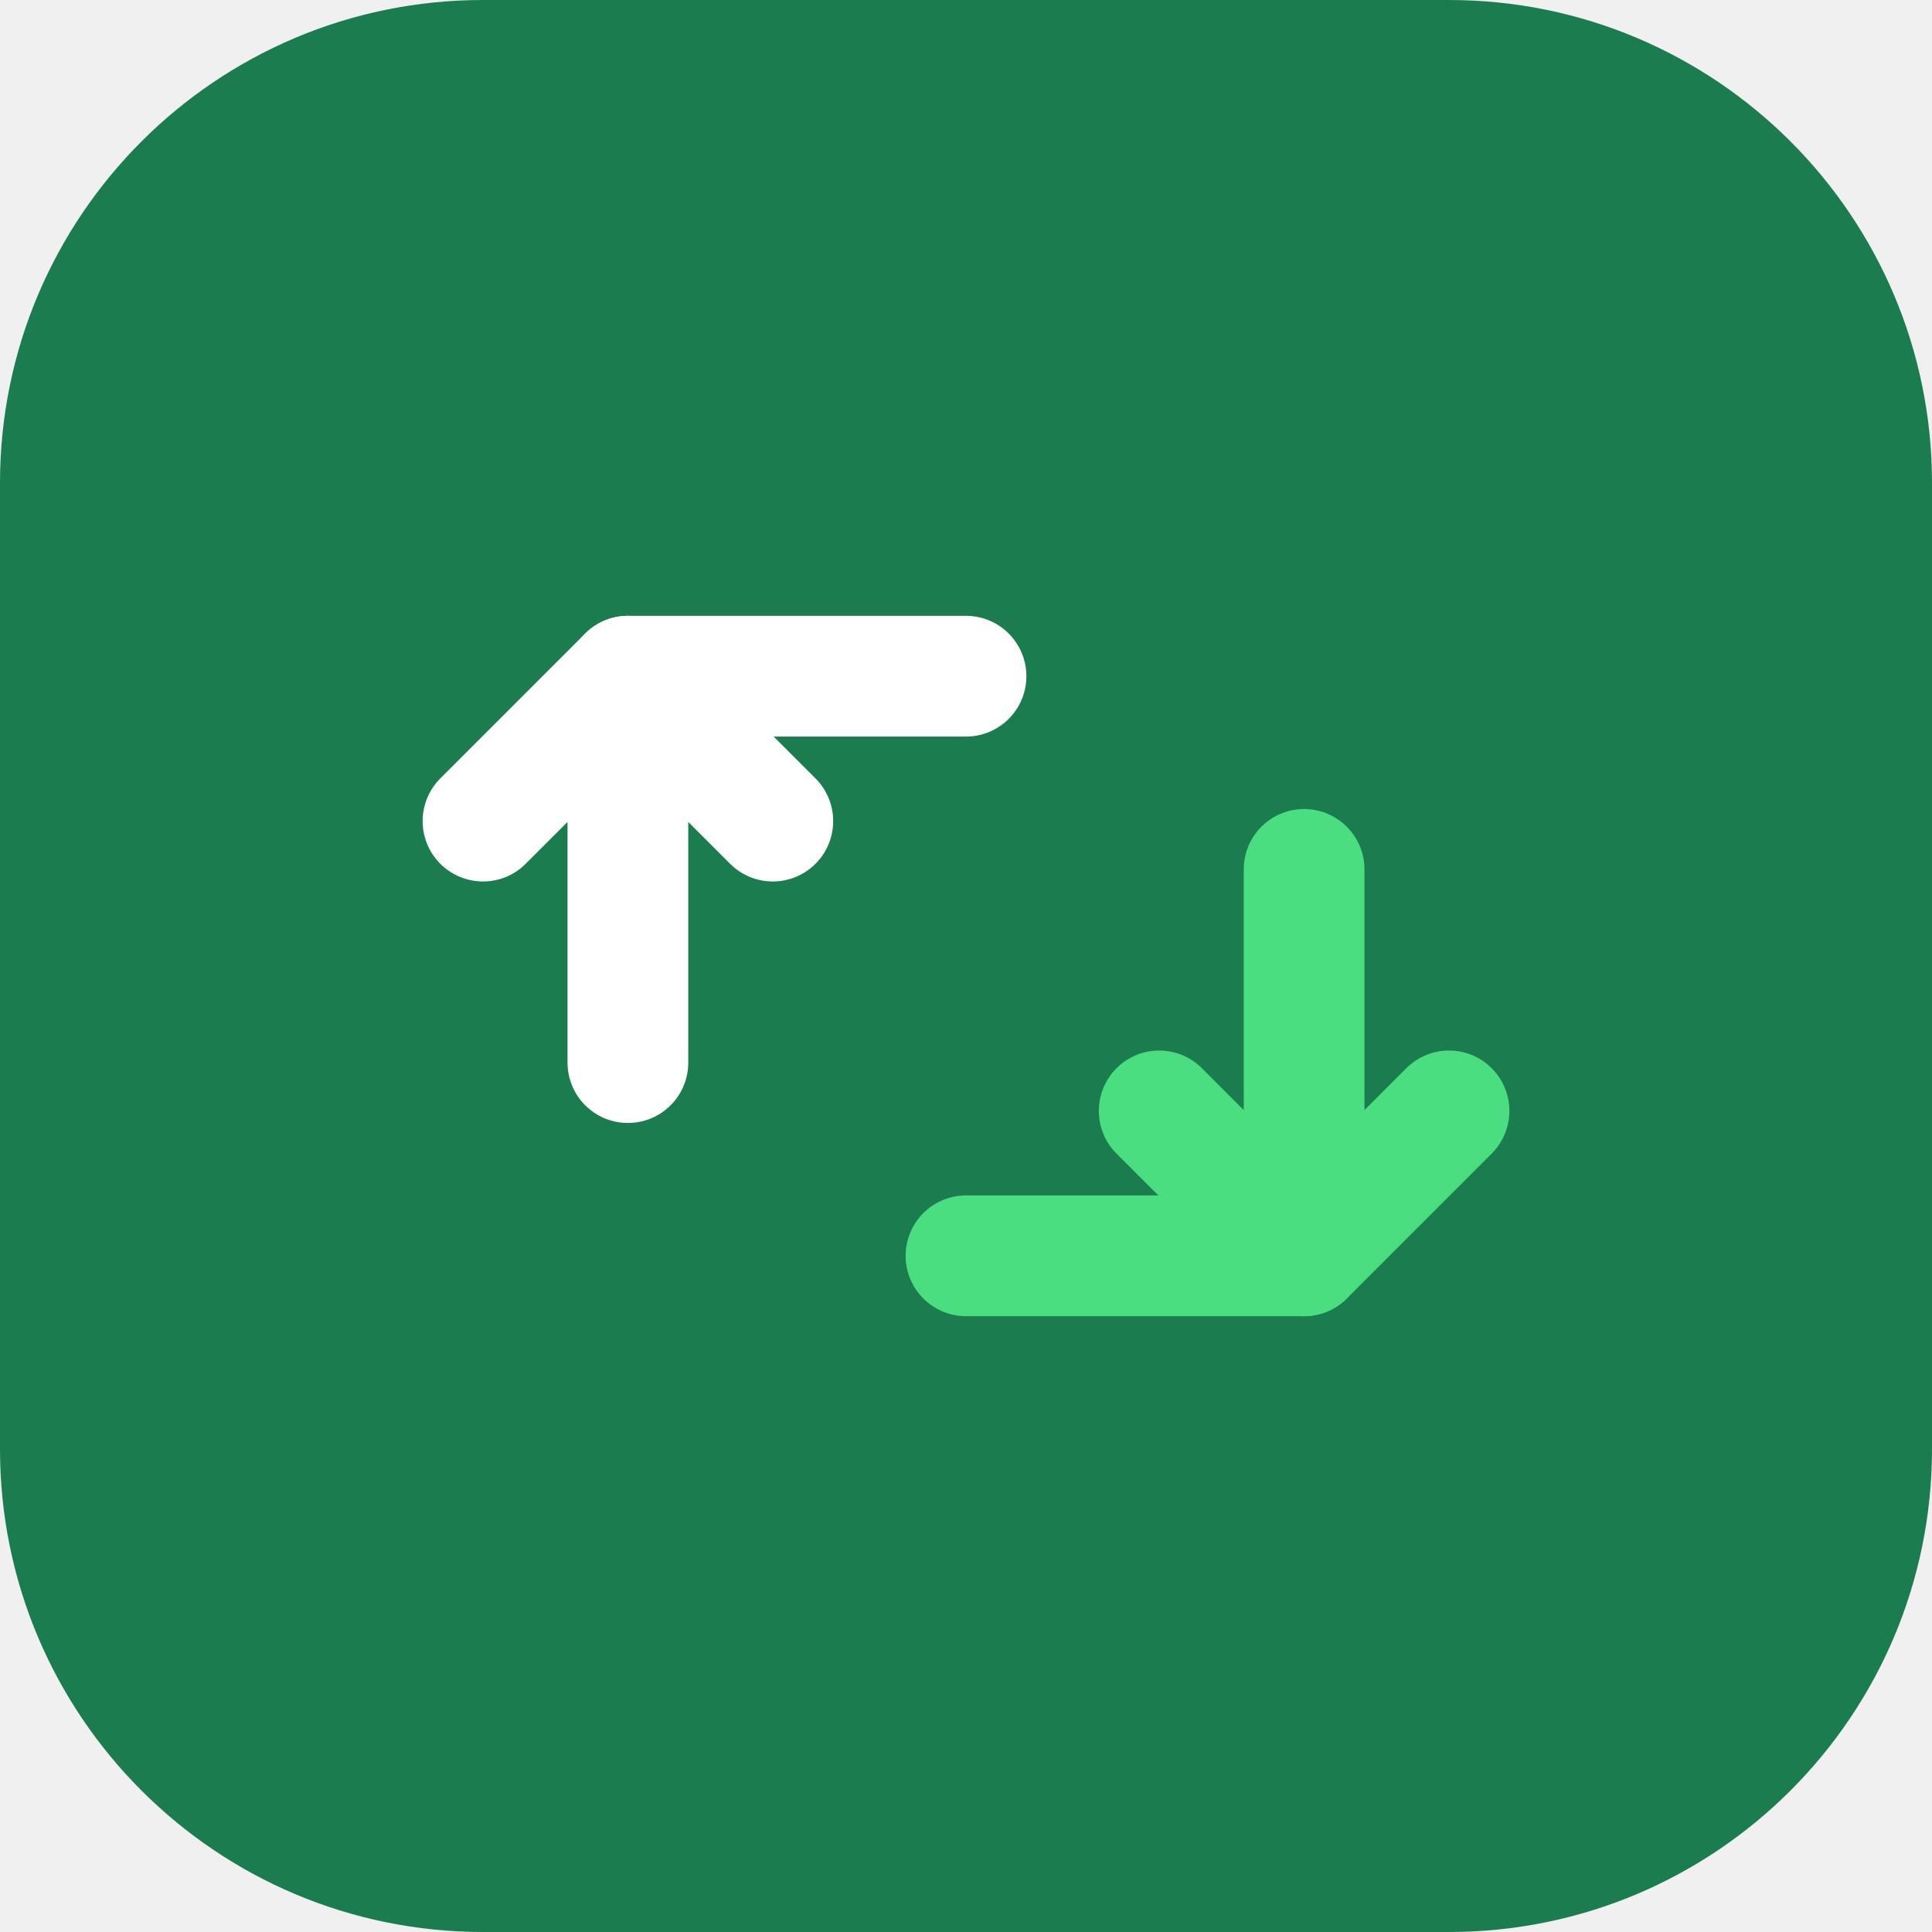
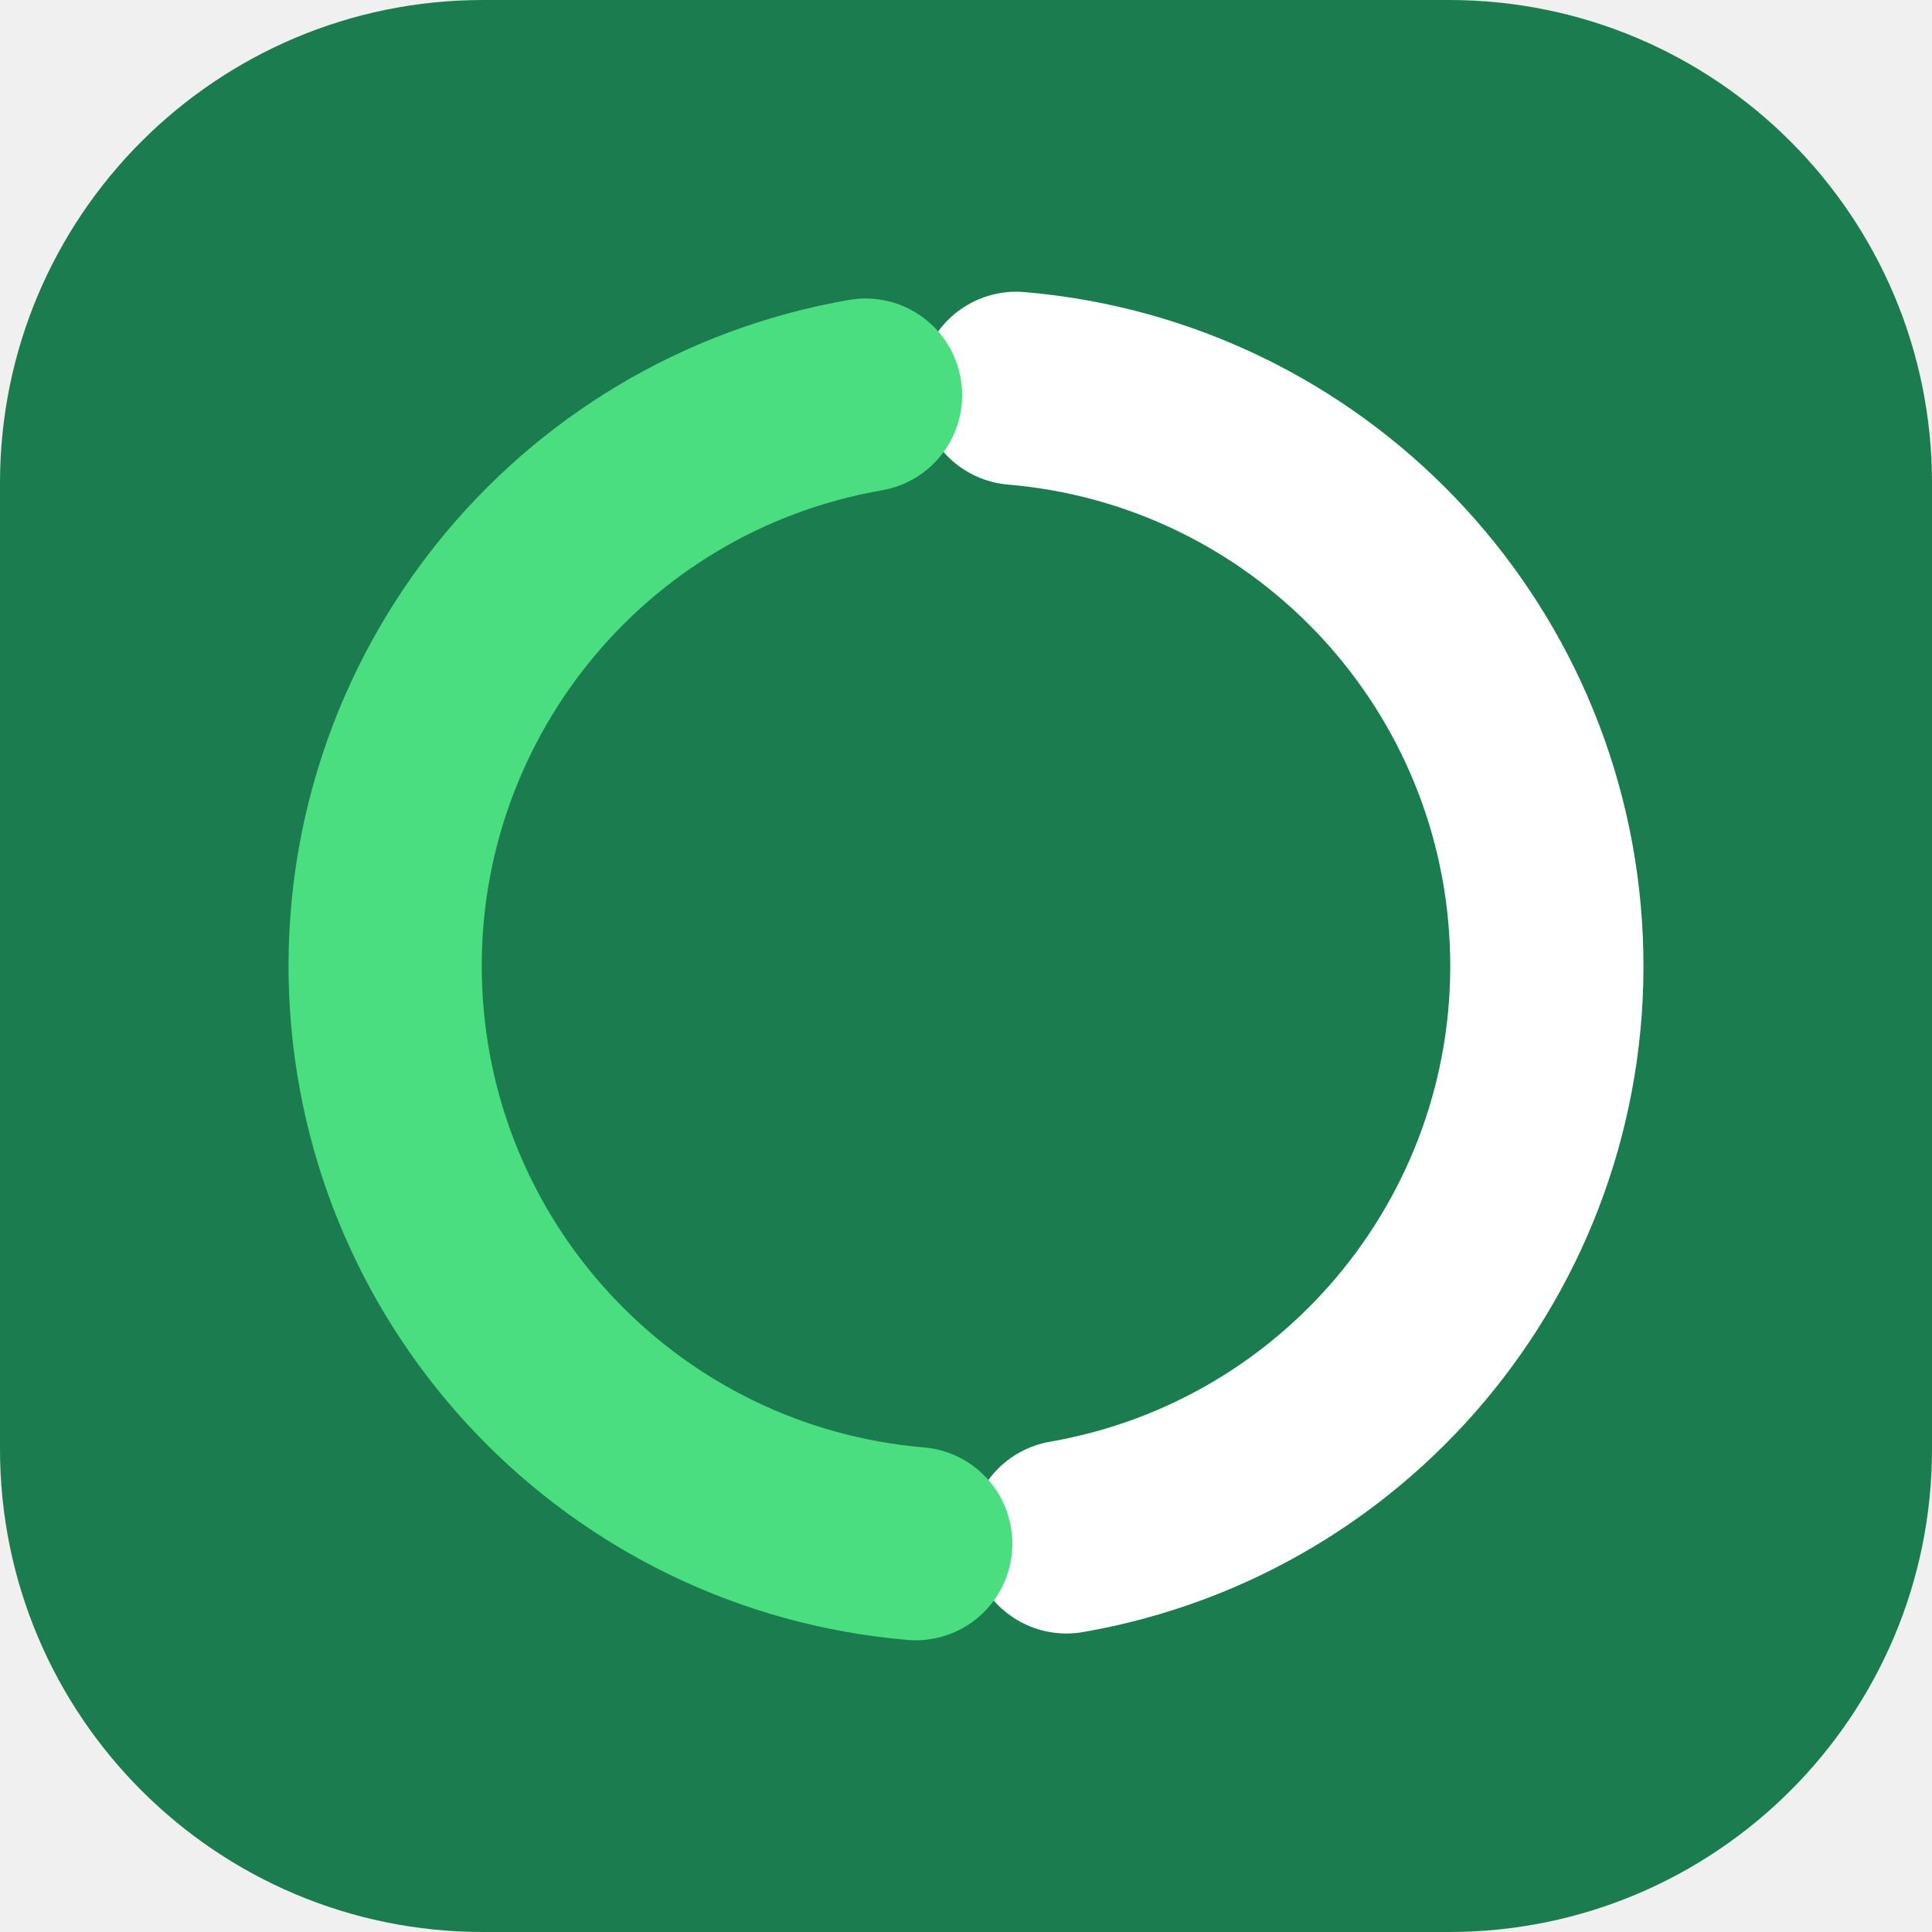
<svg xmlns="http://www.w3.org/2000/svg" viewBox="0 0 40 40" fill="none">
  <rect width="40" height="40" rx="10" fill="#1B7D4F" />
-   <path d="M13 22 L13 14 L20 14" stroke="white" stroke-width="2.5" stroke-linecap="round" stroke-linejoin="round" fill="none" />
-   <path d="M10 17 L13 14 L16 17" stroke="white" stroke-width="2.5" stroke-linecap="round" stroke-linejoin="round" fill="none" />
-   <path d="M27 18 L27 26 L20 26" stroke="#4ade80" stroke-width="2.5" stroke-linecap="round" stroke-linejoin="round" fill="none" />
-   <path d="M24 23 L27 26 L30 23" stroke="#4ade80" stroke-width="2.5" stroke-linecap="round" stroke-linejoin="round" fill="none" />
+   <path d="M 21.04 8.04 A 12 12 0 0 1 22.08 31.82" stroke="#ffffff" stroke-width="4" stroke-linecap="round" />
+   <path d="M 18.96 31.96 A 12 12 0 0 1 17.92 8.18" stroke="#4ade80" stroke-width="4" stroke-linecap="round" />
</svg>
